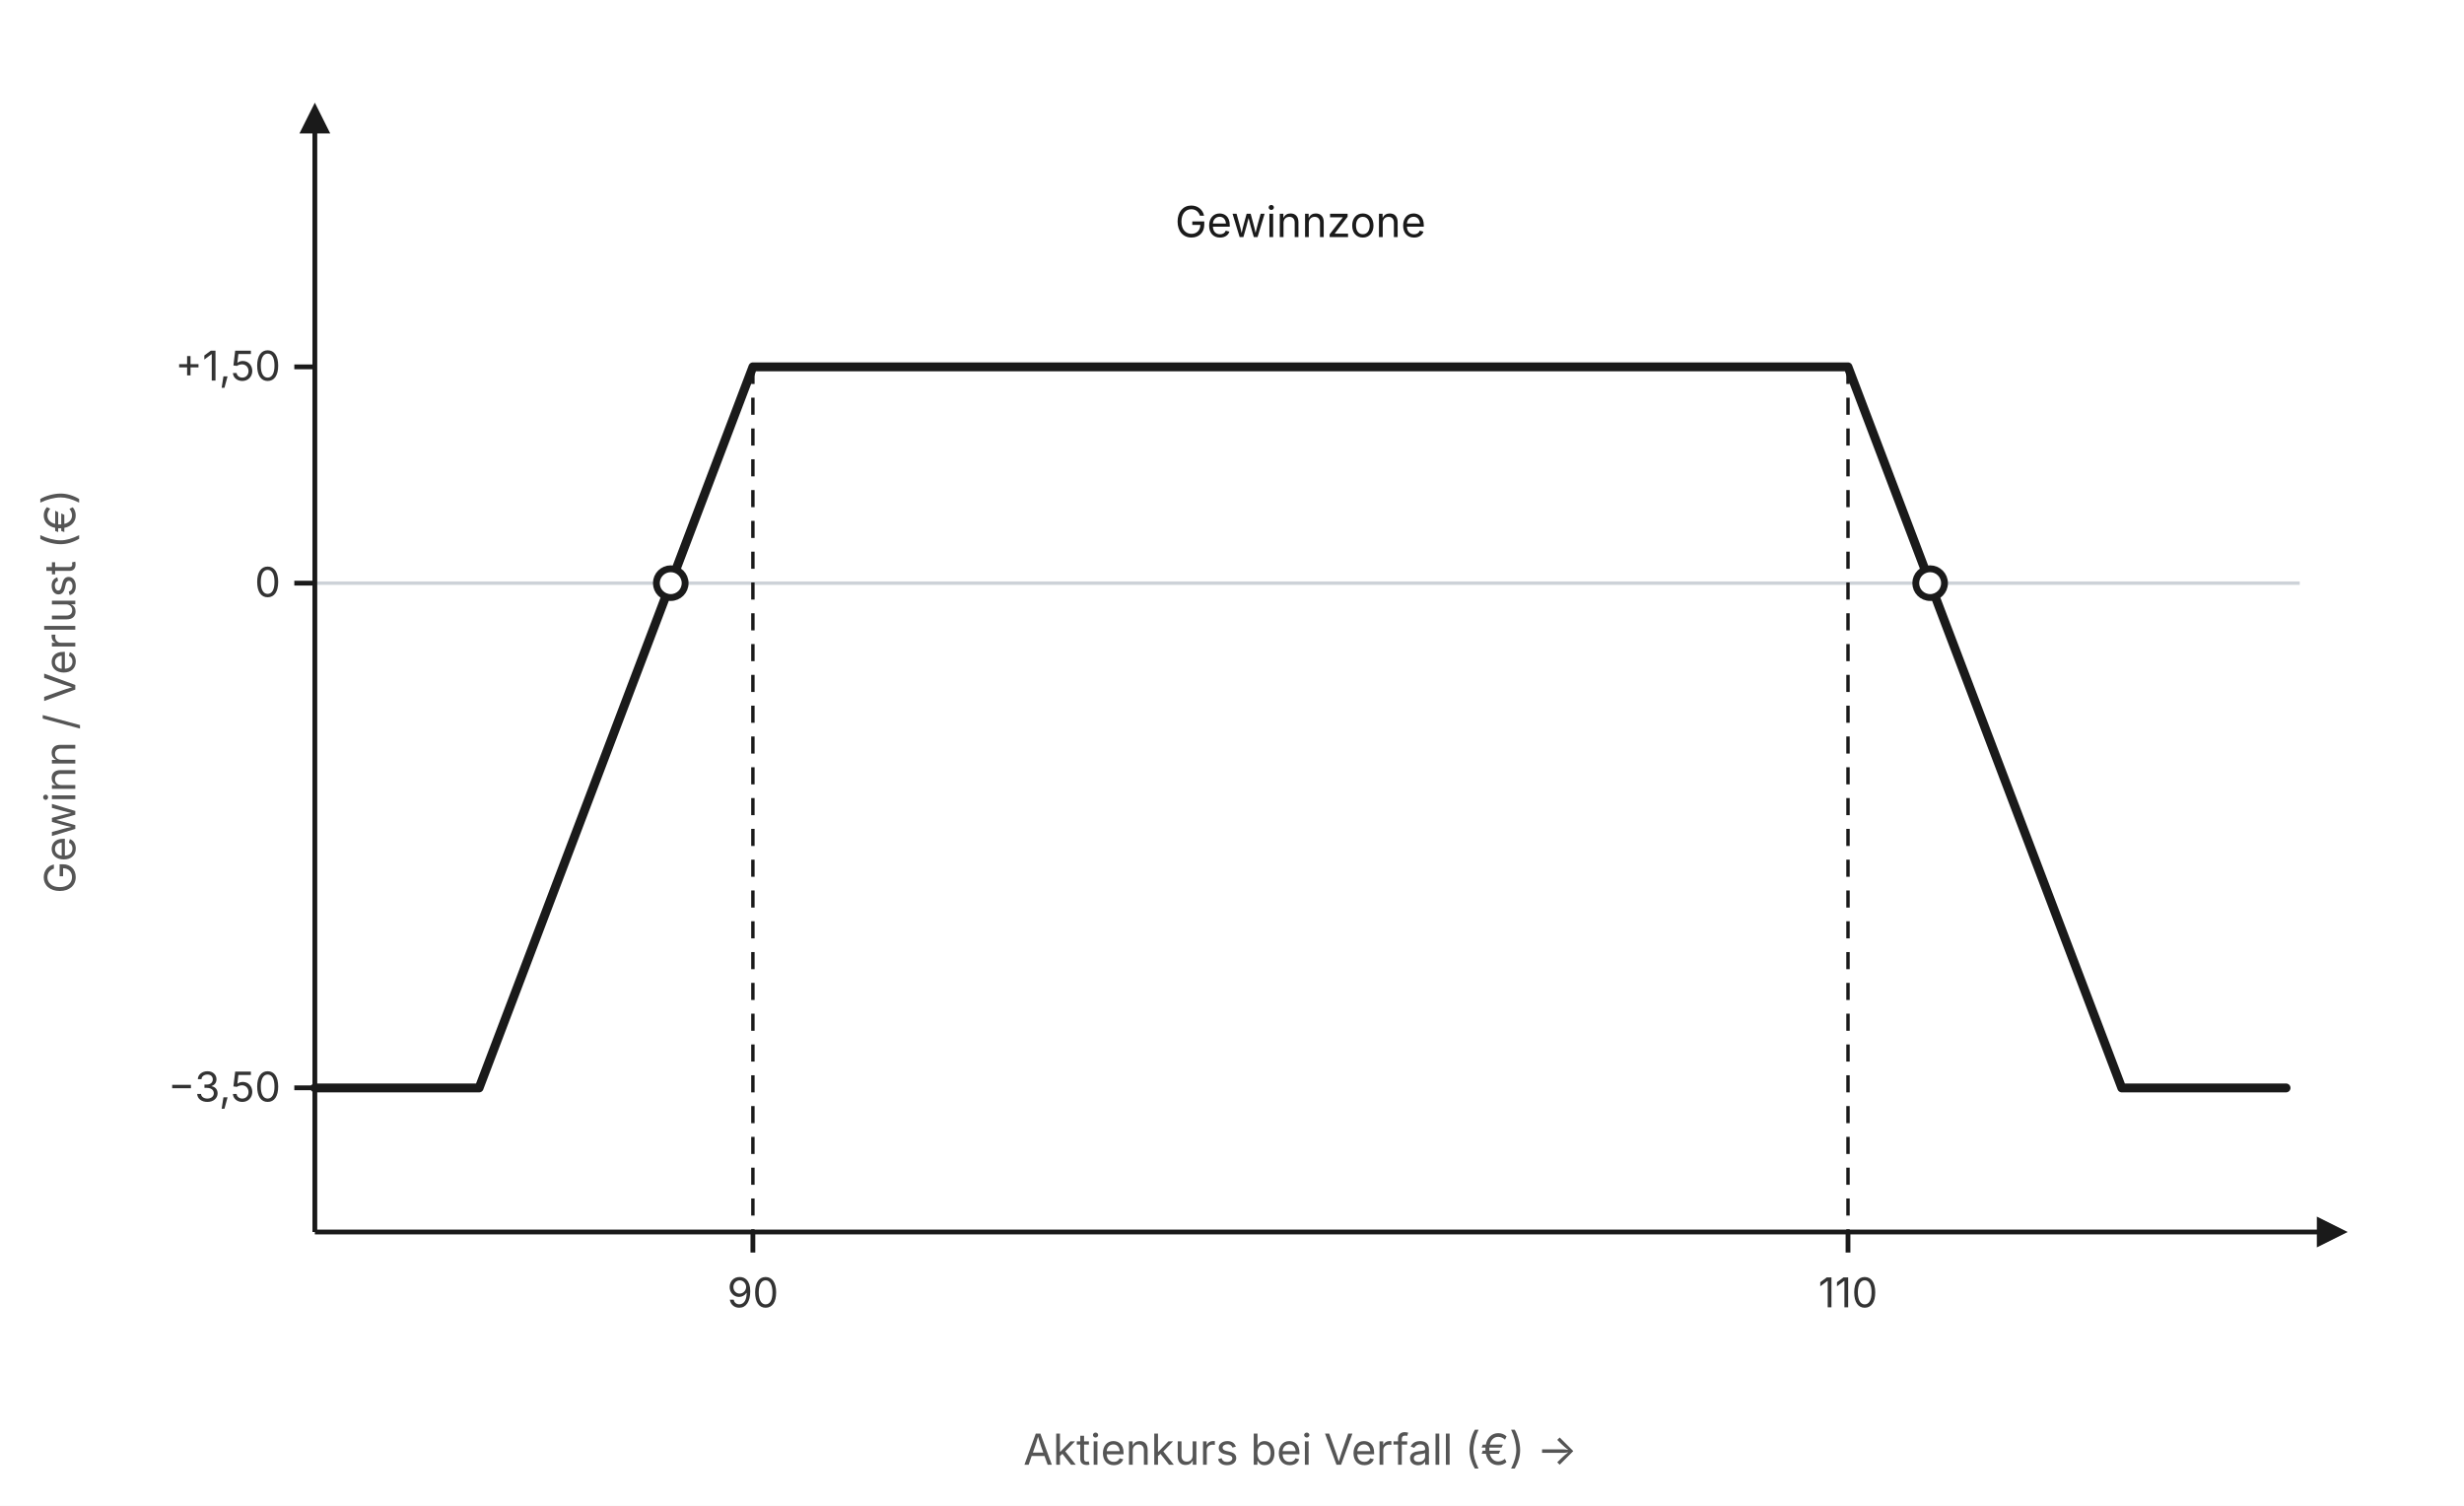
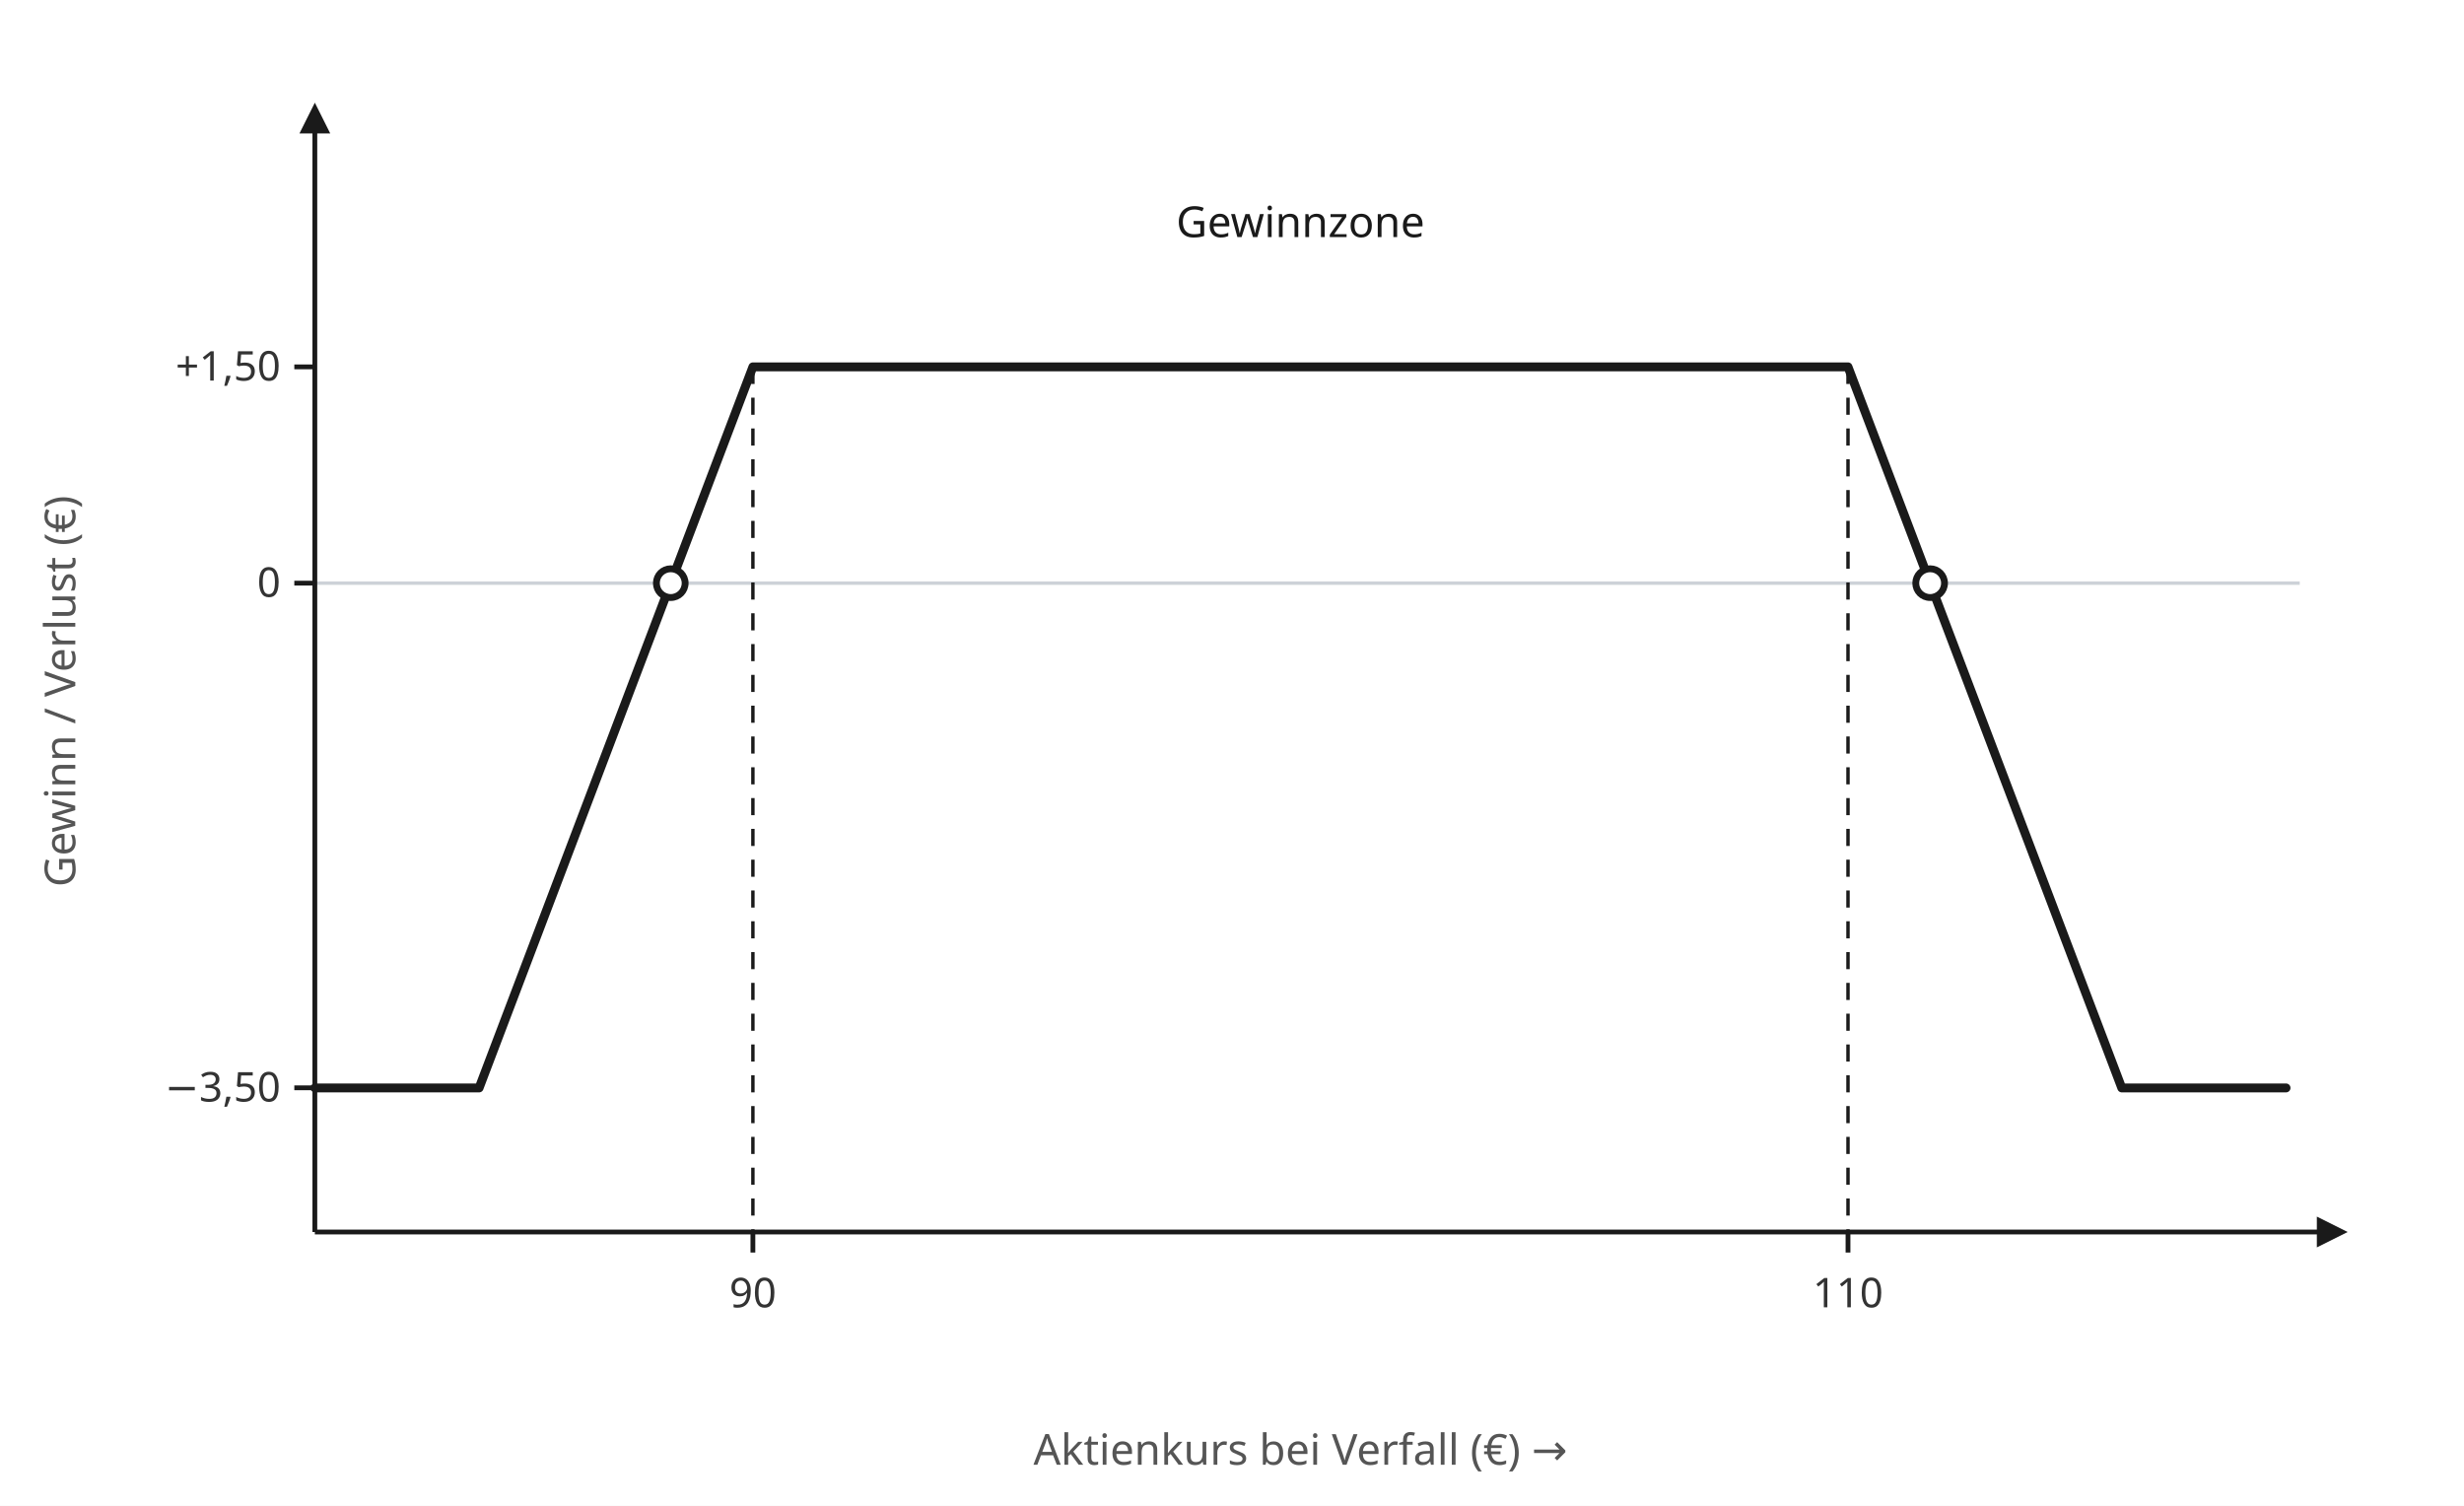
- <svg xmlns="http://www.w3.org/2000/svg" viewBox="0 0 720 440" font-family="Inter, 'Helvetica Neue', Arial, sans-serif">
+ <svg xmlns="http://www.w3.org/2000/svg" viewBox="0 0 720 440" font-family="Calibri, sans-serif">
  <rect width="720" height="440" fill="#ffffff" />
  <line x1="92" y1="170.4" x2="672" y2="170.4" stroke="#cdd2d8" stroke-width="1" />
  <line x1="92" y1="34" x2="92" y2="360" stroke="#1a1a1a" stroke-width="1.4" />
  <line x1="92" y1="360" x2="682" y2="360" stroke="#1a1a1a" stroke-width="1.4" />
  <path d="M92,30 l-4.5,9 h9 z" fill="#1a1a1a" />
  <path d="M686,360 l-9,-4.5 v9 z" fill="#1a1a1a" />
  <line x1="220" y1="360" x2="220" y2="366" stroke="#1a1a1a" stroke-width="1.4" />
  <text x="220" y="382" font-size="12" fill="#333" font-weight="400" text-anchor="middle">90</text>
  <line x1="540" y1="360" x2="540" y2="366" stroke="#1a1a1a" stroke-width="1.4" />
  <text x="540" y="382" font-size="12" fill="#333" font-weight="400" text-anchor="middle">110</text>
  <line x1="86" y1="317.867" x2="92" y2="317.867" stroke="#1a1a1a" stroke-width="1.4" />
  <text x="82" y="321.867" font-size="12" fill="#333" font-weight="400" text-anchor="end">−3,50</text>
  <line x1="86" y1="170.4" x2="92" y2="170.4" stroke="#1a1a1a" stroke-width="1.4" />
  <text x="82" y="174.4" font-size="12" fill="#333" font-weight="400" text-anchor="end">0</text>
  <line x1="86" y1="107.2" x2="92" y2="107.2" stroke="#1a1a1a" stroke-width="1.4" />
  <text x="82" y="111.2" font-size="12" fill="#333" font-weight="400" text-anchor="end">+1,50</text>
  <text x="380" y="428" font-size="12.5" fill="#555" font-weight="400" text-anchor="middle">Aktienkurs bei Verfall (€) →</text>
  <text transform="rotate(-90 22 202)" x="22" y="202" font-size="12.5" fill="#555" font-weight="400" text-anchor="middle">Gewinn / Verlust (€)</text>
  <line x1="220" y1="107.2" x2="220" y2="360" stroke="#1a1a1a" stroke-width="1" stroke-dasharray="5 4" />
  <line x1="540" y1="107.2" x2="540" y2="360" stroke="#1a1a1a" stroke-width="1" stroke-dasharray="5 4" />
  <polyline points="92.0,317.9 140.0,317.9 220.0,107.2 540.0,107.2 620.0,317.9 668.0,317.9" fill="none" stroke="#1a1a1a" stroke-width="2.6" stroke-linejoin="round" stroke-linecap="round" />
  <circle cx="196" cy="170.4" r="4.2" fill="#ffffff" stroke="#1a1a1a" stroke-width="2" />
  <circle cx="564" cy="170.4" r="4.2" fill="#ffffff" stroke="#1a1a1a" stroke-width="2" />
  <text x="380" y="69.28" font-size="12.5" fill="#1a1a1a" font-weight="400" text-anchor="middle">Gewinnzone</text>
</svg>
